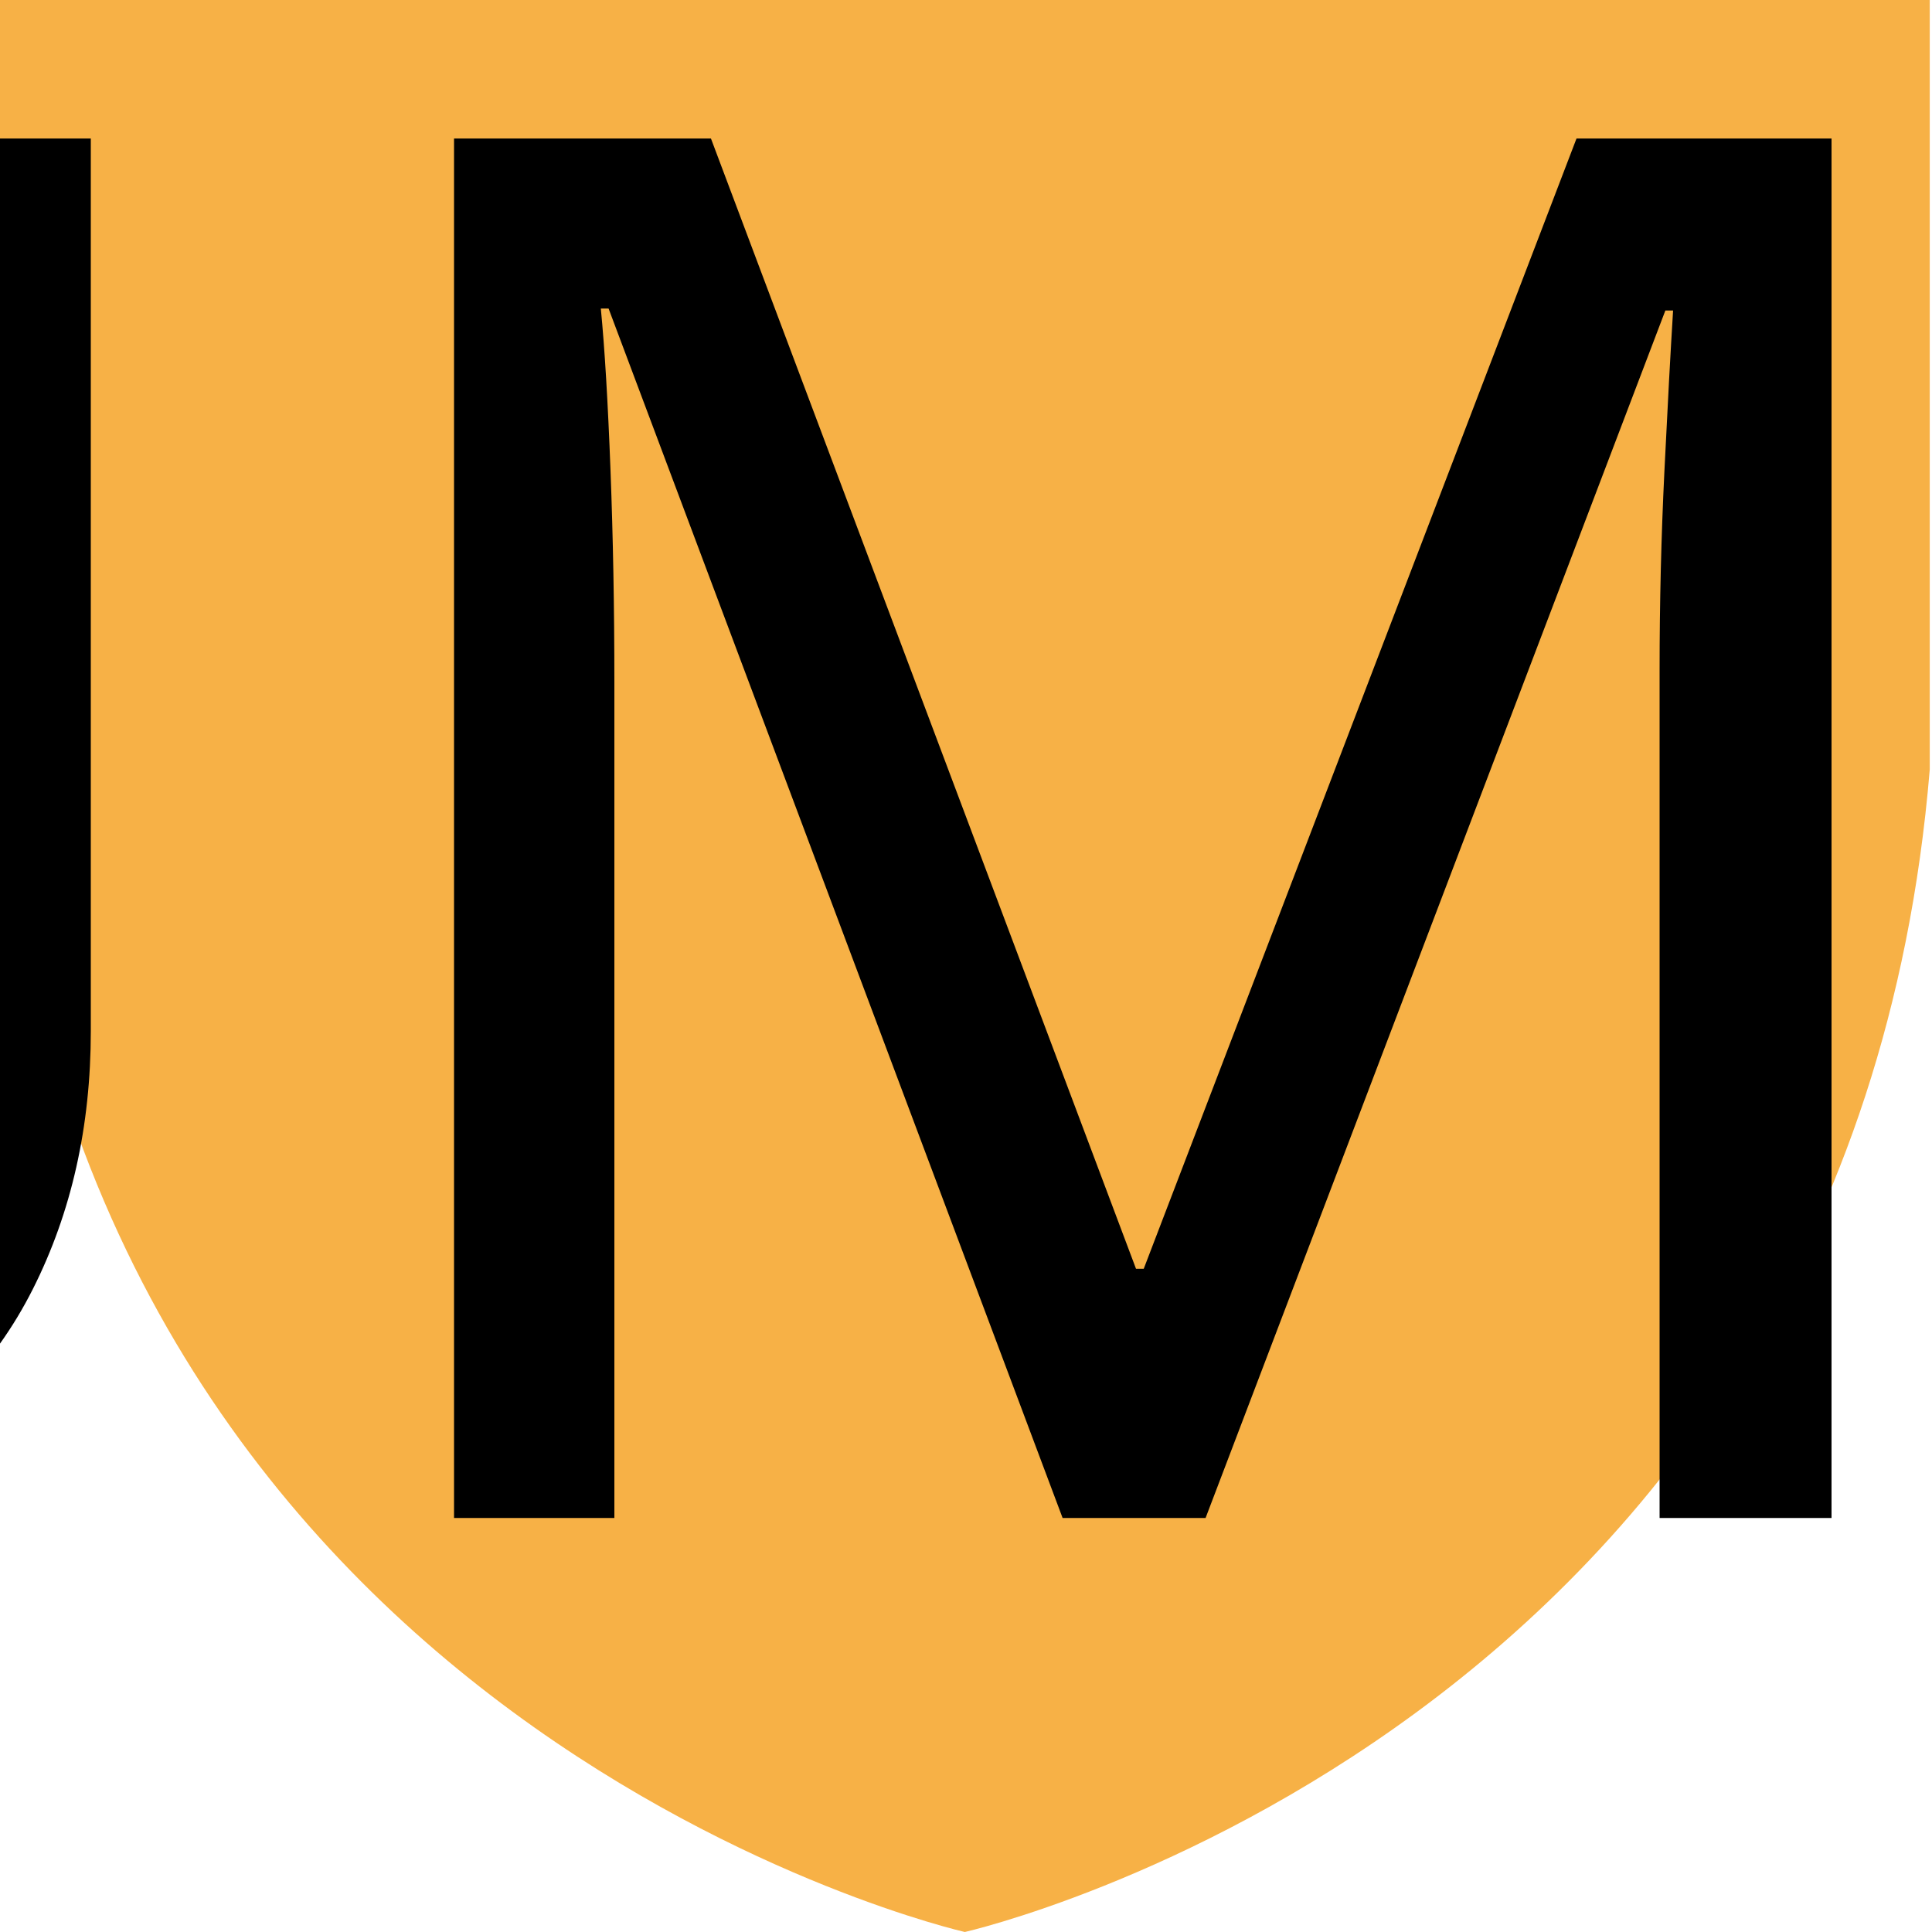
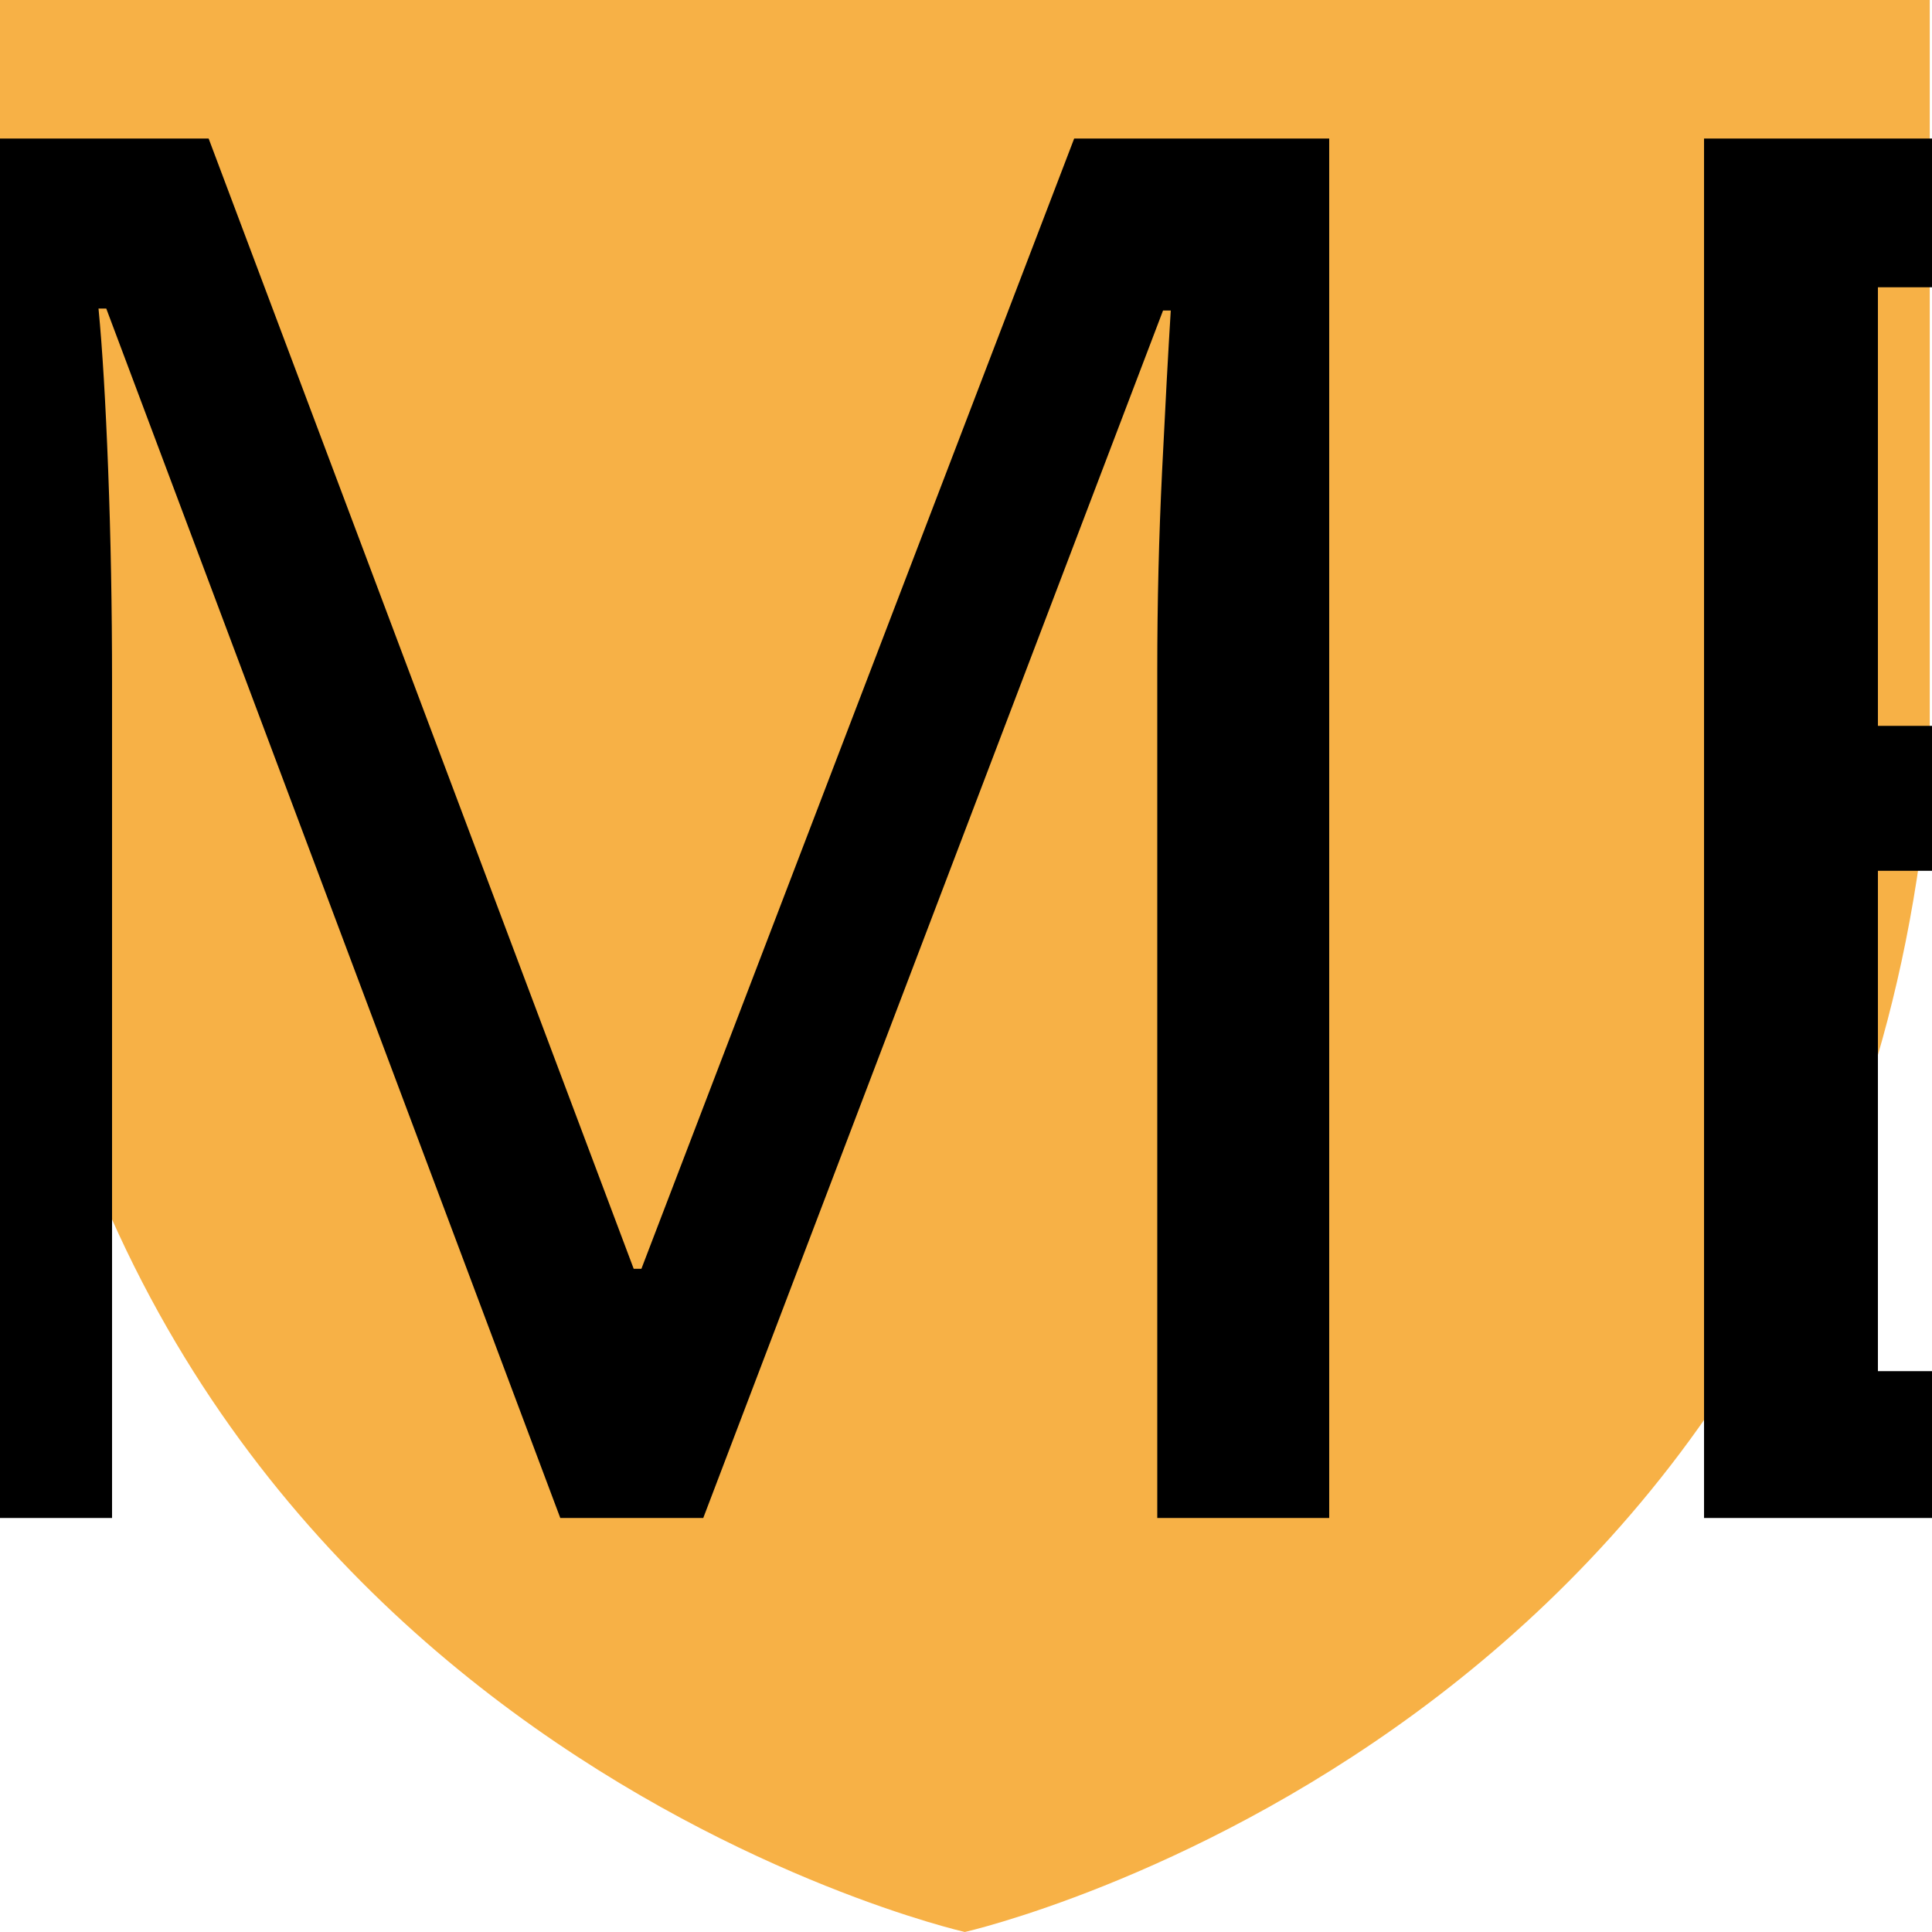
- <svg xmlns="http://www.w3.org/2000/svg" version="1.1" id="Layer_1" width="700" height="700" viewBox="0 0 700 700" overflow="visible" enable-background="new 0 0 700 700" xml:space="preserve">
+ <svg xmlns="http://www.w3.org/2000/svg" version="1.1" id="Layer_1" width="700" height="700" viewBox="0 0 700 700" overflow="visible" enable-background="new 0 0 700 700">
  <g>
    <path fill="#F7B146" d="M0,0v278.811C28.978,627.479,349.58,700,349.58,700s320.644-72.521,349.607-421.189V0H0z" />
    <text x="350" y="550" font-family="'Roadgeek 2005 Transport Heavy'" font-size="700" fill="#000" text-anchor="middle">
      ***NUMBER***
    </text>
  </g>
</svg>
